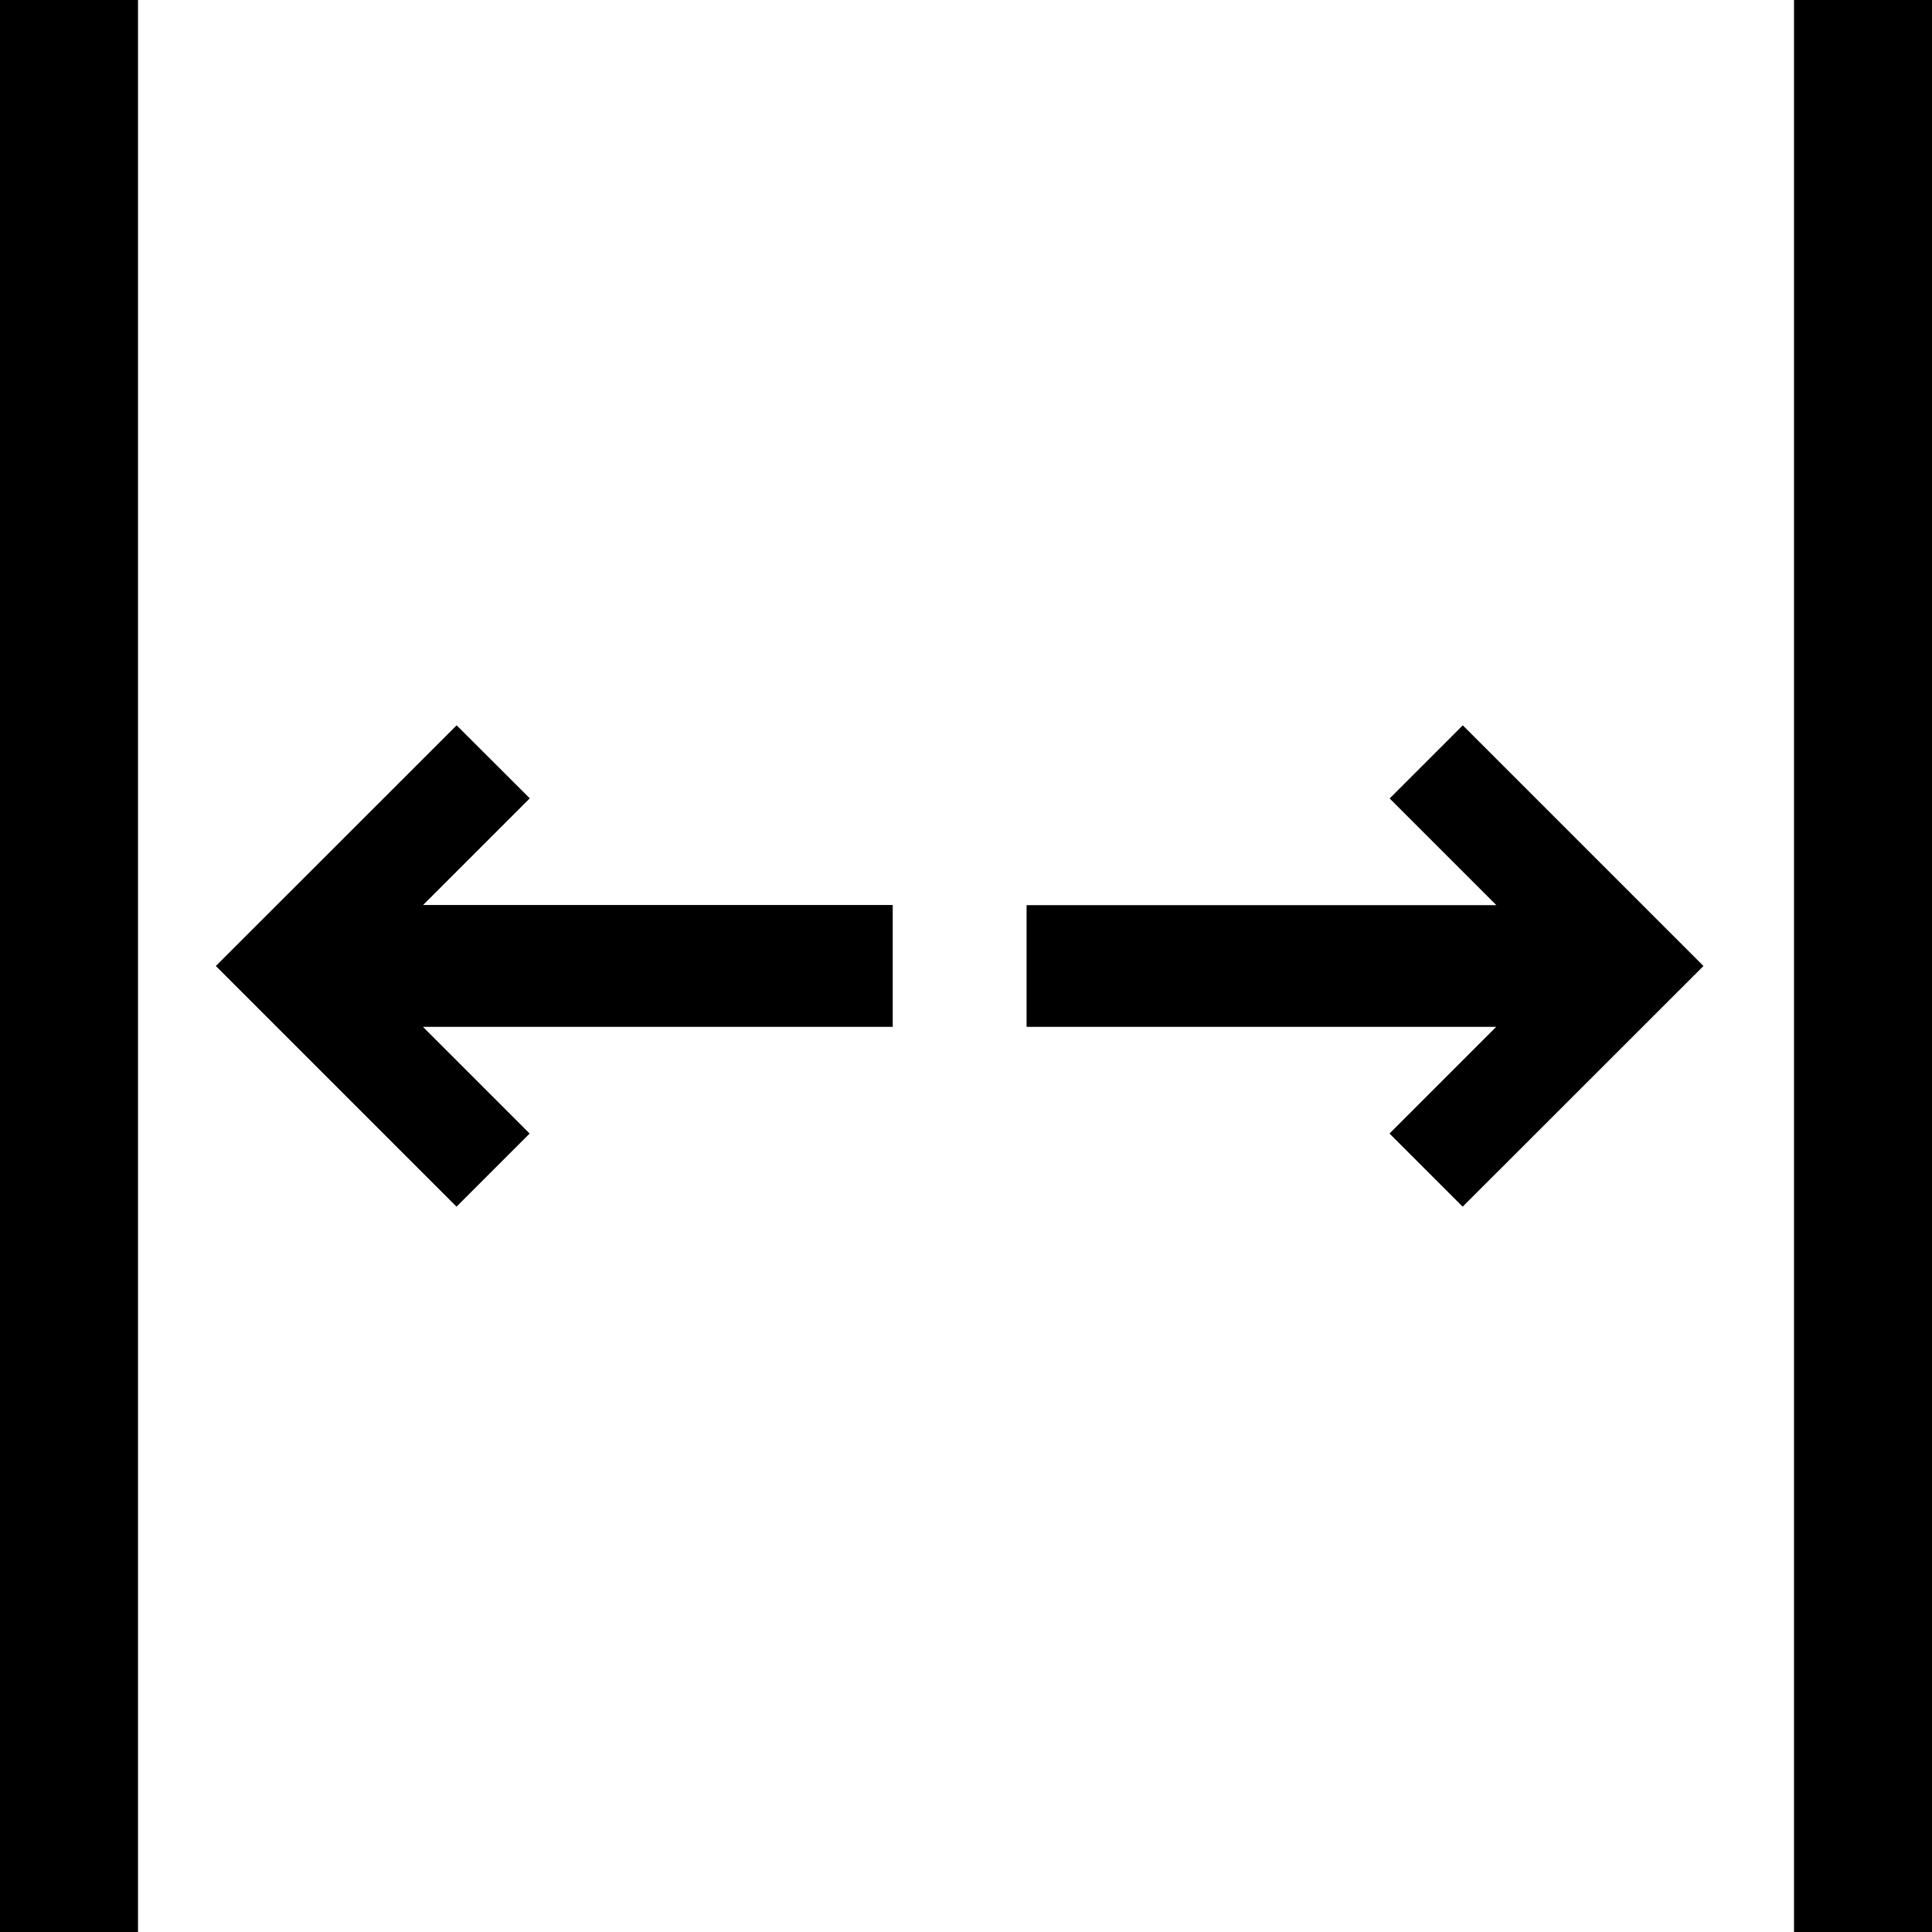
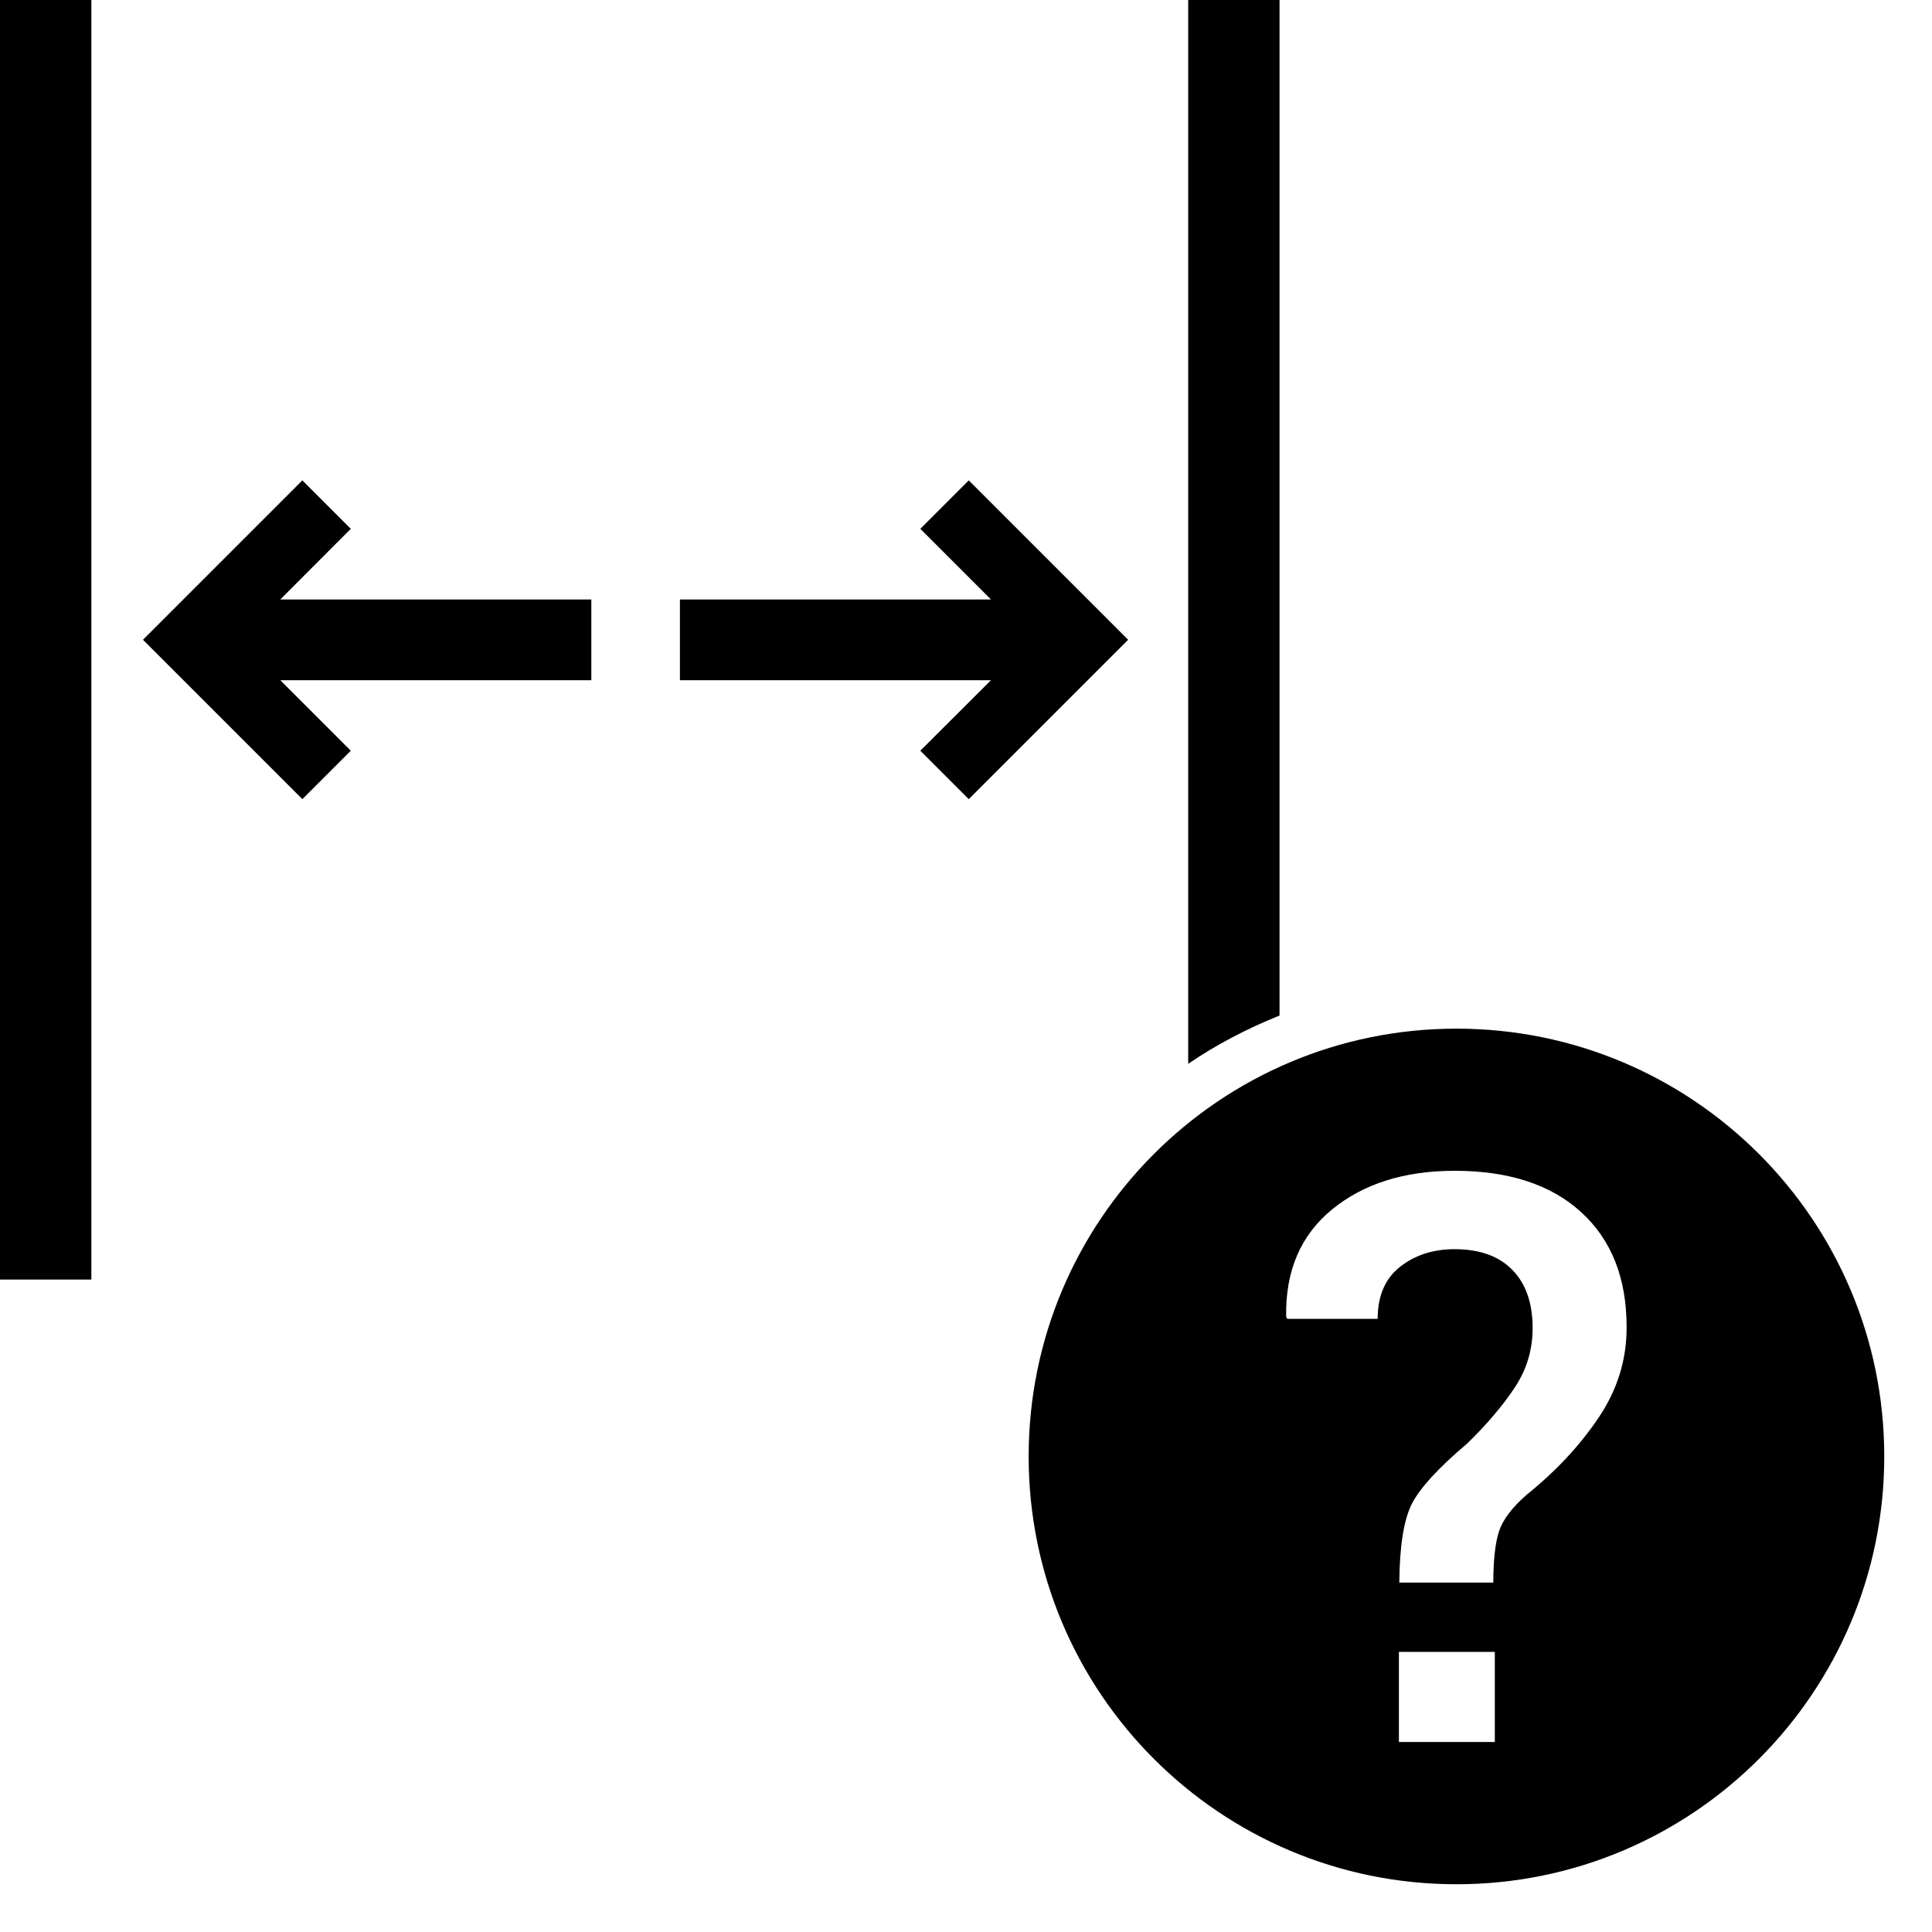
<svg xmlns="http://www.w3.org/2000/svg" version="1.1" id="window-query" x="0px" y="0px" viewBox="0 0 14 14" style="enable-background:new 0 0 14 14;" xml:space="preserve">
-   <path d="M1,14H0V0h1V14z M14,0h-1v14h1V0z M7.439,6.558v0.883h3.403l-0.773,0.773l0.53,0.53  L12.344,7l-1.744-1.744l-0.53,0.53l0.773,0.773H7.439z M3.066,6.558l0.773-0.773  L3.309,5.256L1.564,7l1.744,1.744l0.53-0.53l-0.773-0.773H6.469V6.558H3.066z" />
+   <path d="M10.554,7.454c-1.712,0-3.1,1.388-3.1,3.1s1.388,3.1,3.1,3.1  c1.712,0,3.1-1.388,3.1-3.1S12.266,7.454,10.554,7.454z M10.832,12.623  h-0.695v-0.653h0.695V12.623z M11.582,10.276c-0.137,0.203-0.311,0.388-0.52,0.556  c-0.106,0.093-0.173,0.182-0.2,0.266s-0.041,0.207-0.041,0.37h-0.681  c0.002-0.267,0.033-0.458,0.092-0.573c0.06-0.115,0.192-0.259,0.398-0.433  c0.146-0.142,0.261-0.278,0.347-0.408s0.129-0.273,0.129-0.43  c0-0.181-0.049-0.322-0.147-0.422c-0.098-0.1-0.237-0.15-0.419-0.15  c-0.155,0-0.287,0.043-0.395,0.128c-0.108,0.085-0.162,0.211-0.162,0.377H9.328  L9.32,9.541C9.314,9.208,9.426,8.949,9.654,8.763s0.524-0.279,0.887-0.279  c0.392,0,0.698,0.1,0.917,0.3c0.219,0.2,0.329,0.477,0.329,0.832  C11.788,9.854,11.719,10.074,11.582,10.276z M9.272,7.359V0H8.61v7.709  C8.815,7.569,9.038,7.453,9.272,7.359z M0,0h0.662v9.272H0V0z M2.542,3.832  L2.191,3.481L1.036,4.636l1.155,1.155l0.351-0.351L2.031,4.929h2.254V4.344  H2.031L2.542,3.832z M7.02,3.481L6.669,3.832L7.181,4.344H4.927v0.585h2.254  L6.669,5.44l0.351,0.351L8.175,4.636L7.02,3.481z" />
</svg>
